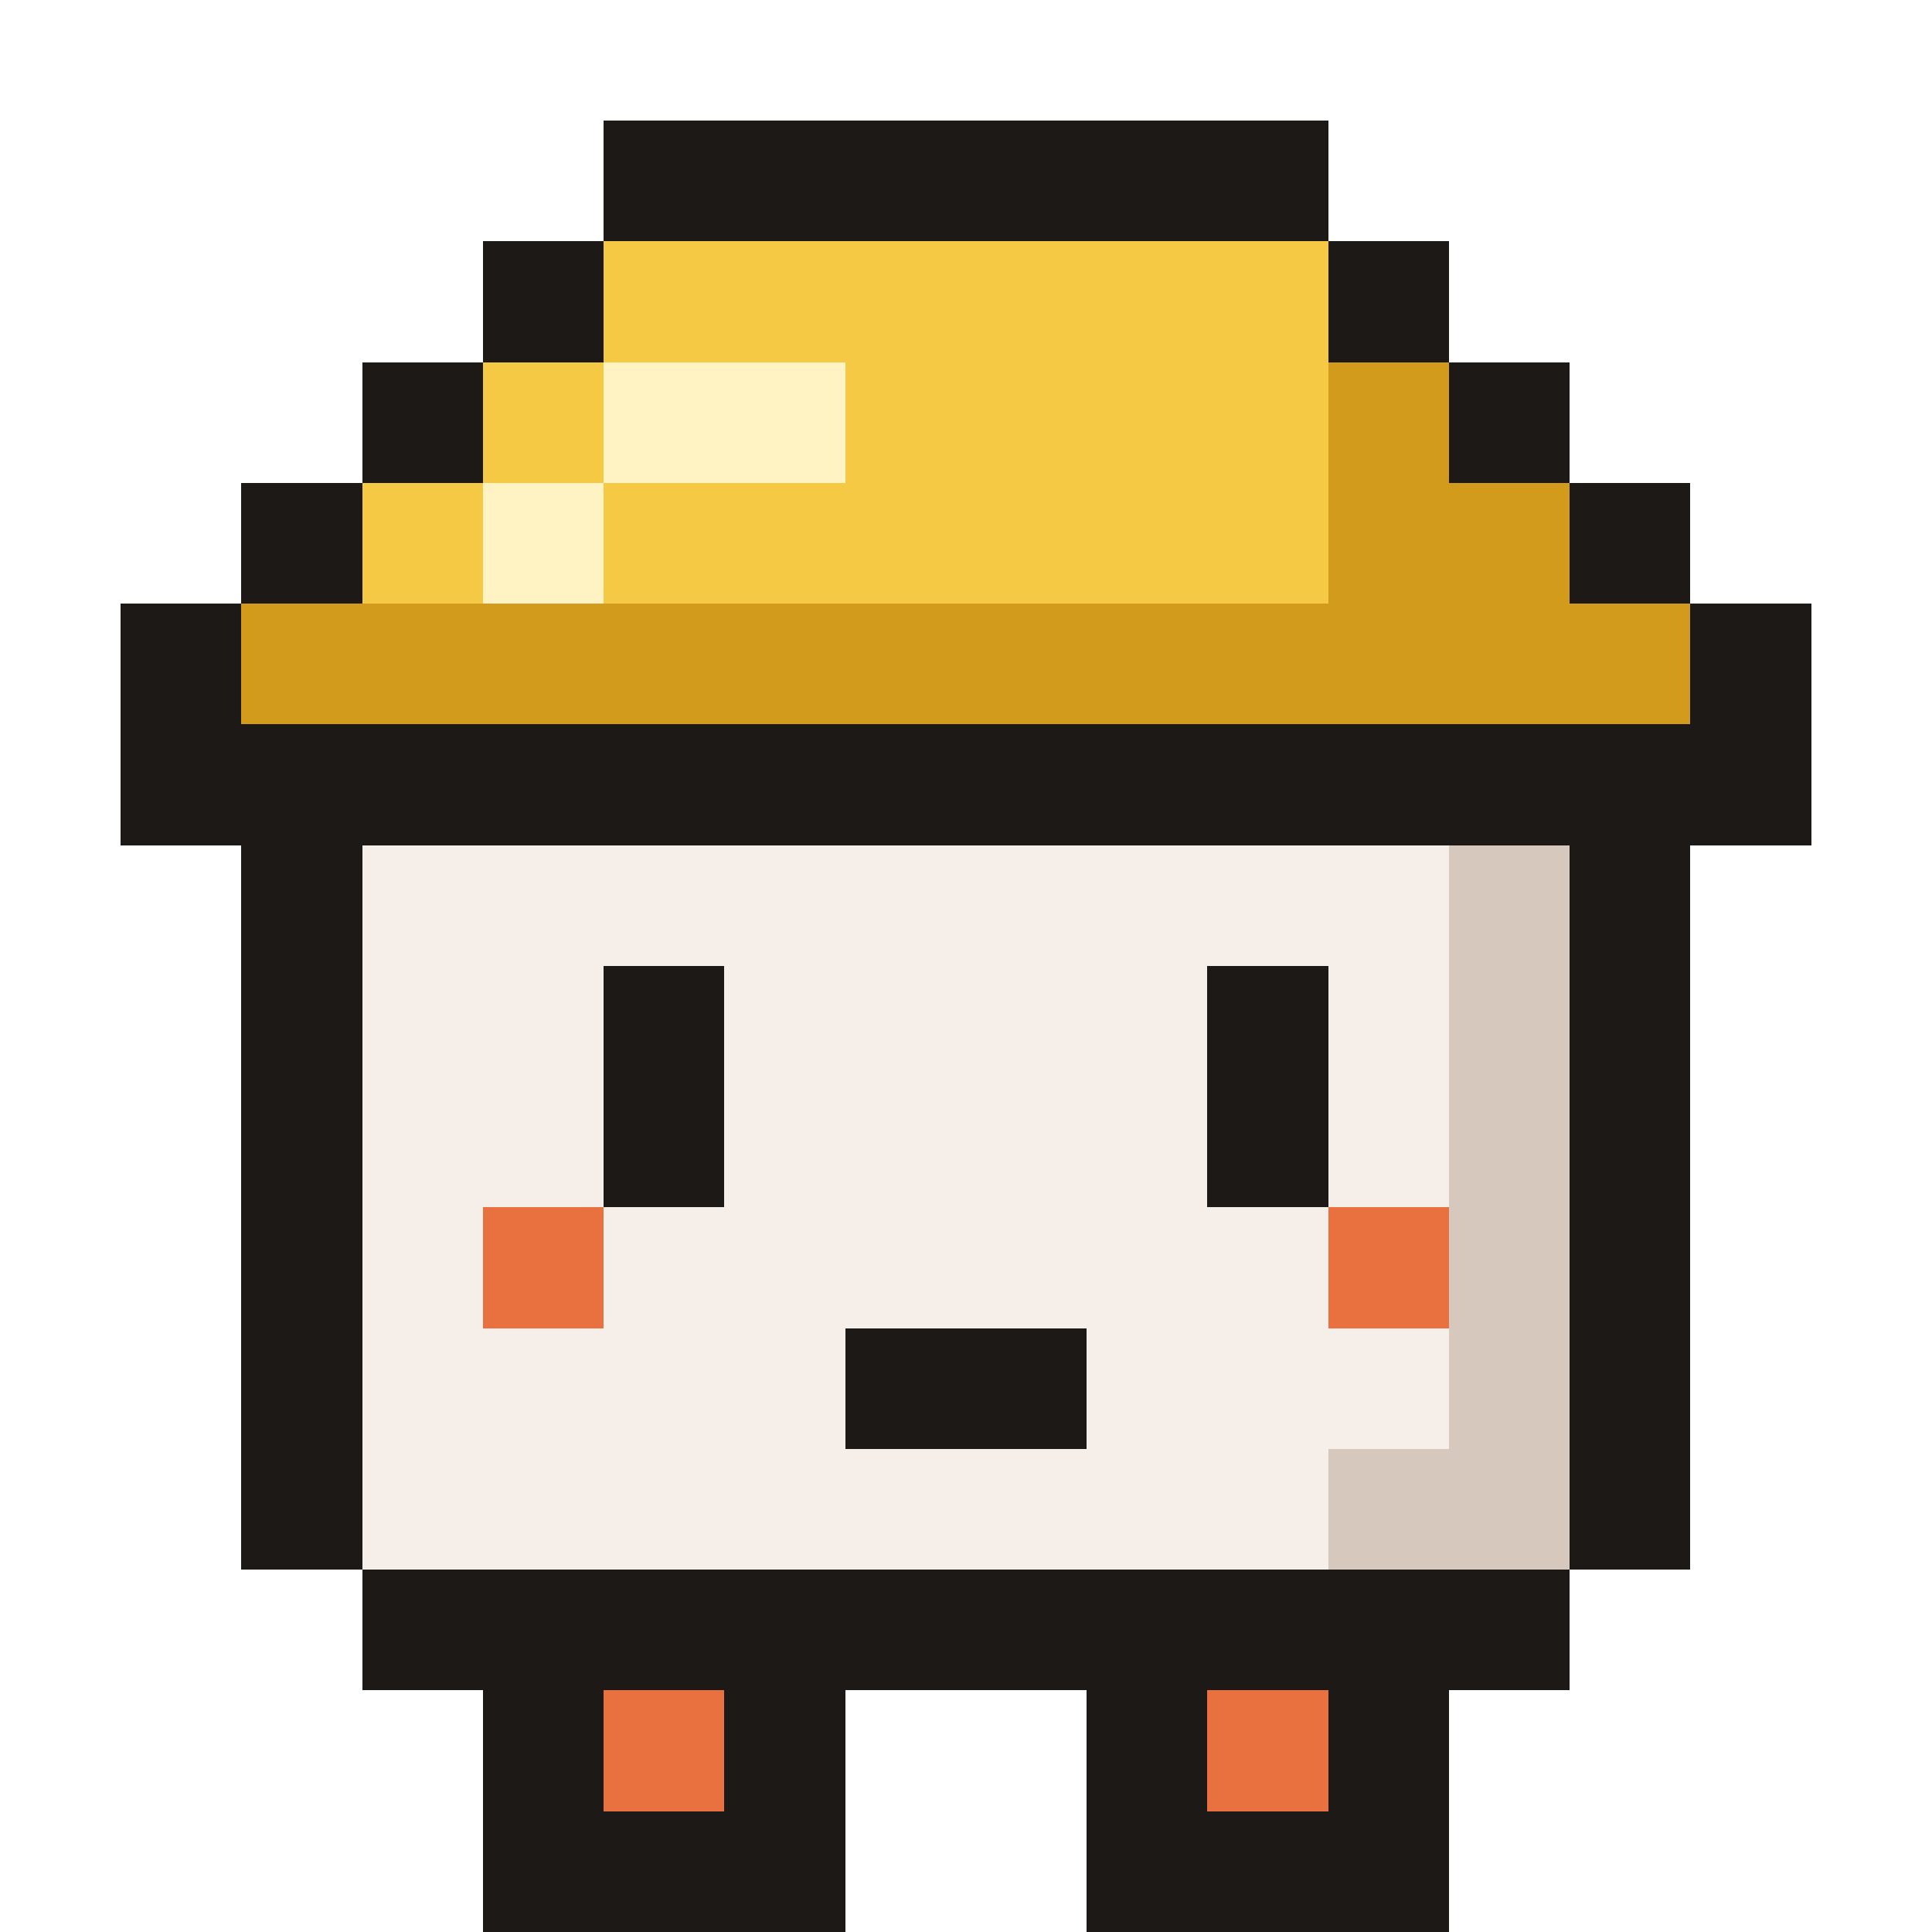
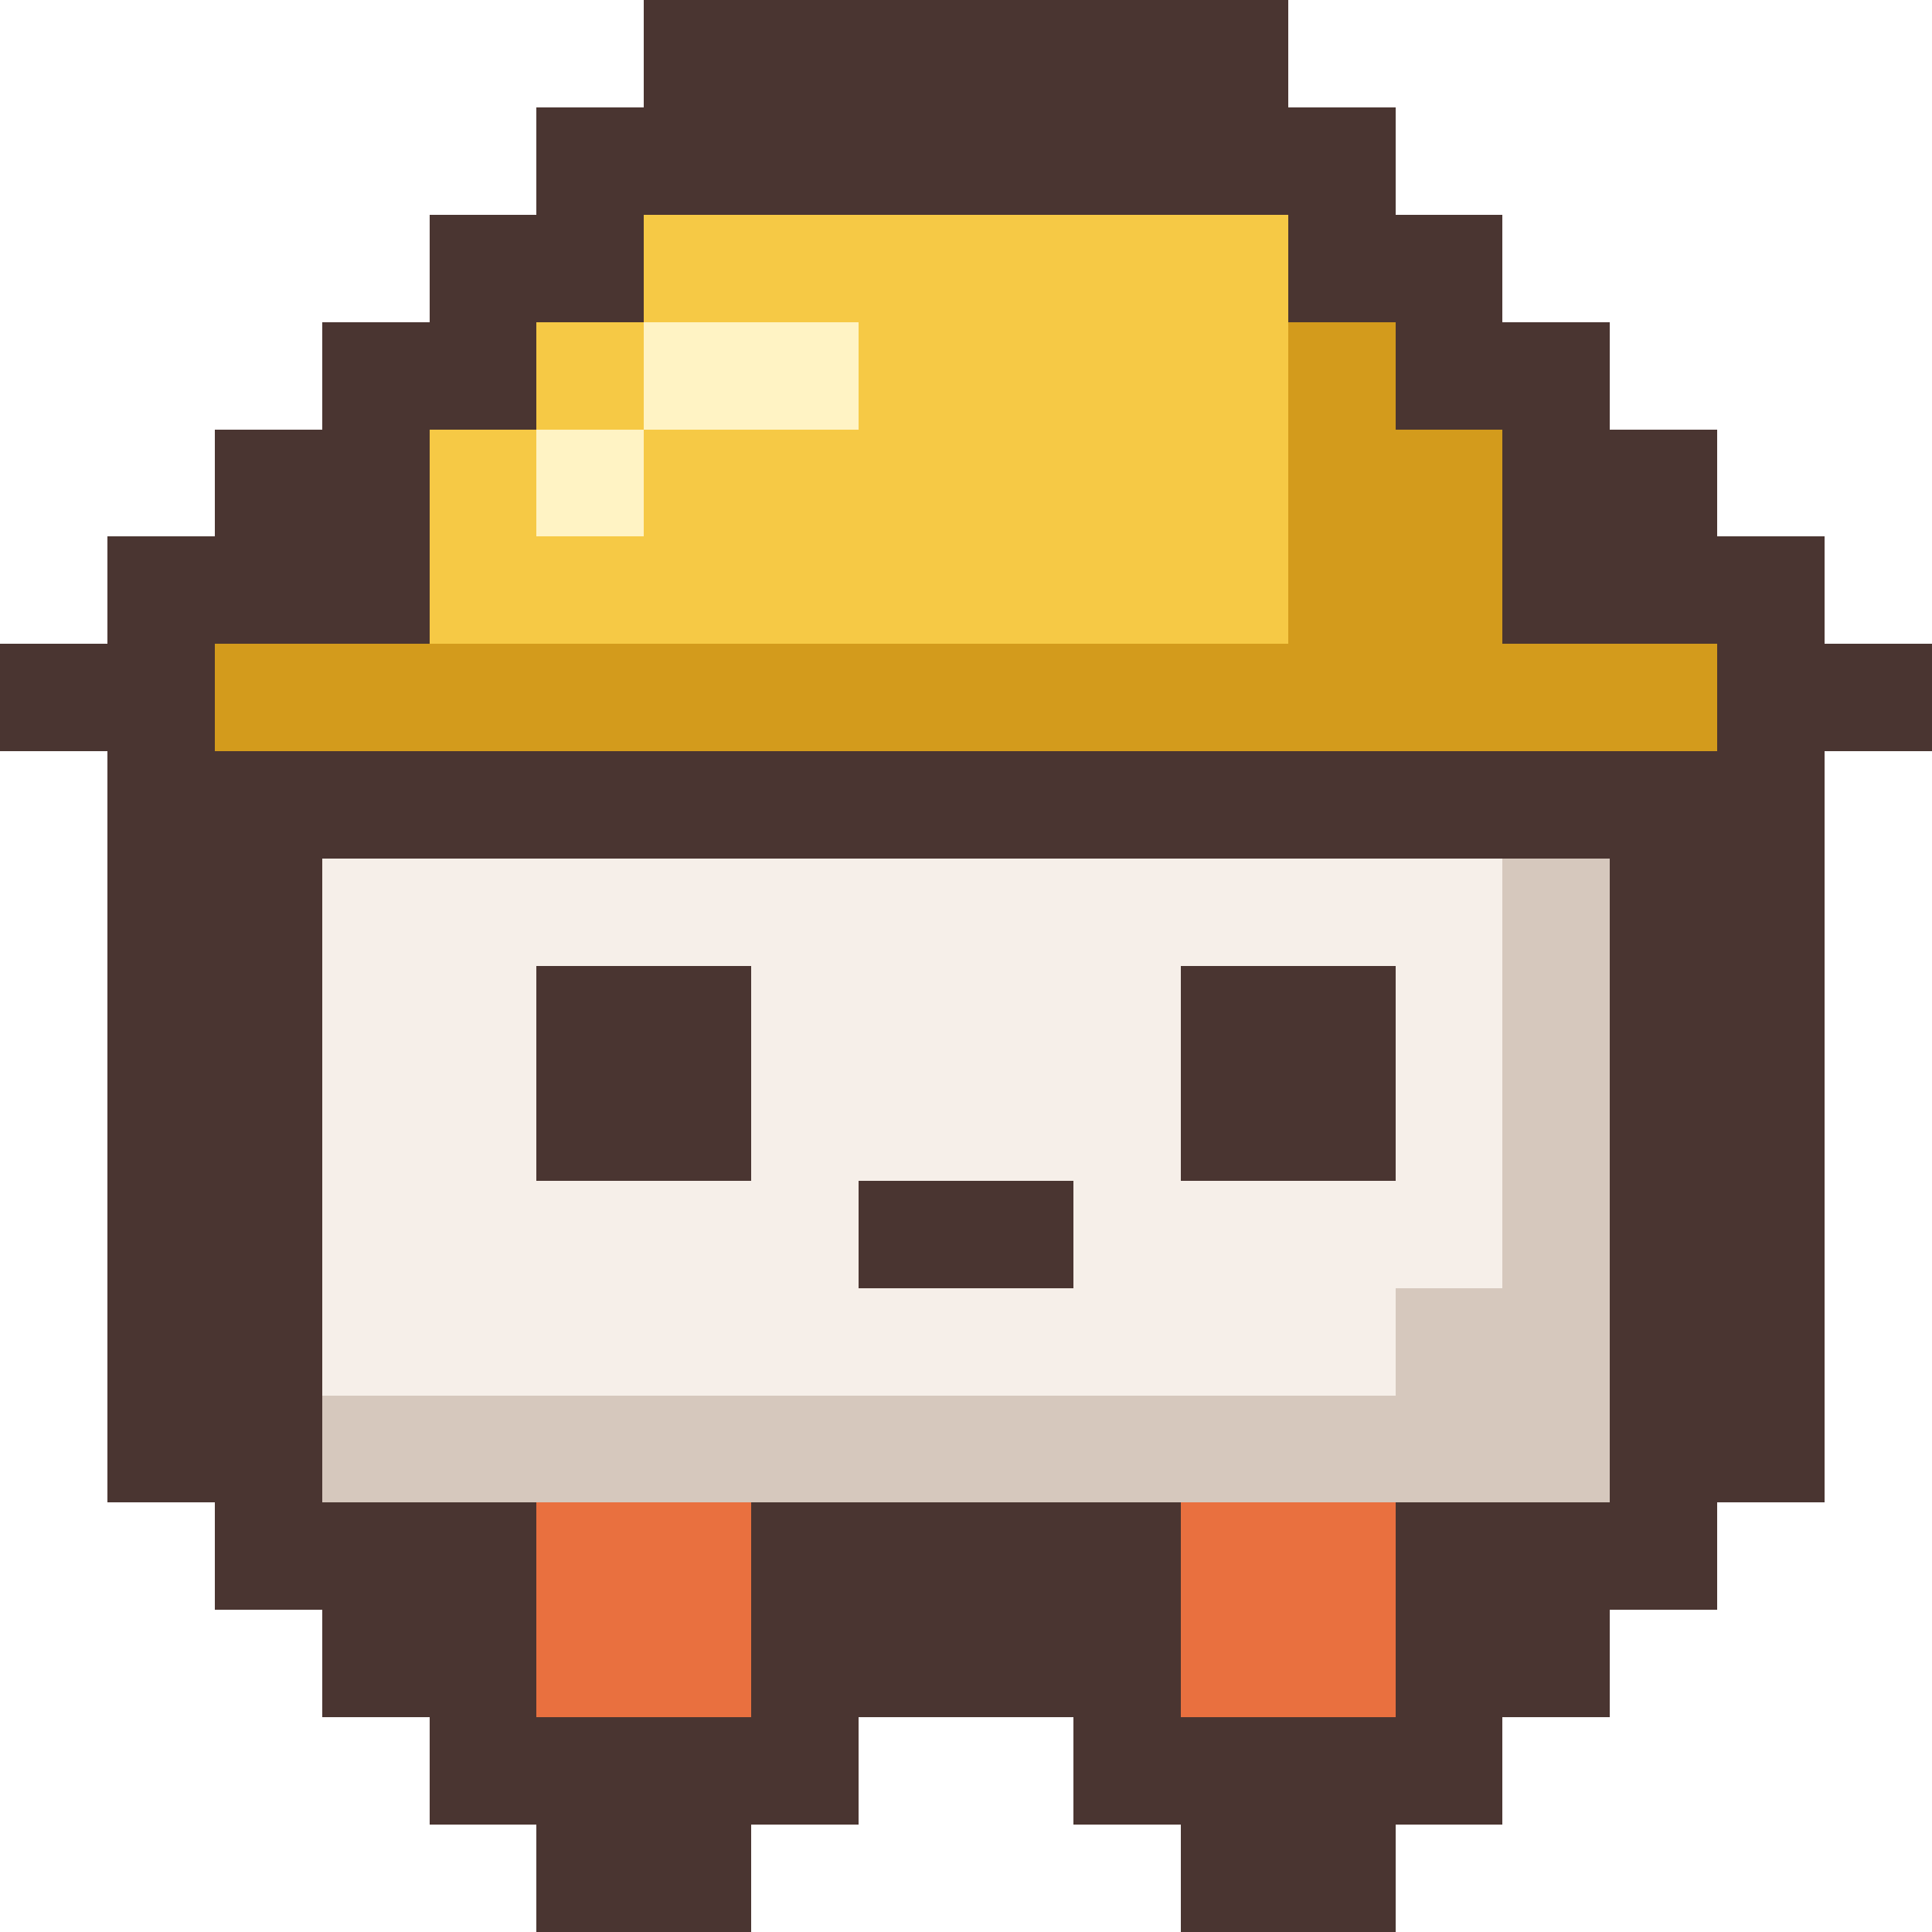
- <svg xmlns="http://www.w3.org/2000/svg" viewBox="0 0 16 16" shape-rendering="crispEdges">
-   <rect x="5" y="1" width="1" height="1" fill="#1c1917" />
-   <rect x="6" y="1" width="1" height="1" fill="#1c1917" />
-   <rect x="7" y="1" width="1" height="1" fill="#1c1917" />
-   <rect x="8" y="1" width="1" height="1" fill="#1c1917" />
-   <rect x="9" y="1" width="1" height="1" fill="#1c1917" />
-   <rect x="10" y="1" width="1" height="1" fill="#1c1917" />
-   <rect x="4" y="2" width="1" height="1" fill="#1c1917" />
-   <rect x="5" y="2" width="1" height="1" fill="#f6c945" />
+ <svg xmlns="http://www.w3.org/2000/svg" viewBox="0 0 18 18" shape-rendering="crispEdges">
+   <rect x="6" y="0" width="1" height="1" fill="#4a3531" />
+   <rect x="7" y="0" width="1" height="1" fill="#4a3531" />
+   <rect x="8" y="0" width="1" height="1" fill="#4a3531" />
+   <rect x="9" y="0" width="1" height="1" fill="#4a3531" />
+   <rect x="10" y="0" width="1" height="1" fill="#4a3531" />
+   <rect x="11" y="0" width="1" height="1" fill="#4a3531" />
+   <rect x="5" y="1" width="1" height="1" fill="#4a3531" />
+   <rect x="6" y="1" width="1" height="1" fill="#4a3531" />
+   <rect x="7" y="1" width="1" height="1" fill="#4a3531" />
+   <rect x="8" y="1" width="1" height="1" fill="#4a3531" />
+   <rect x="9" y="1" width="1" height="1" fill="#4a3531" />
+   <rect x="10" y="1" width="1" height="1" fill="#4a3531" />
+   <rect x="11" y="1" width="1" height="1" fill="#4a3531" />
+   <rect x="12" y="1" width="1" height="1" fill="#4a3531" />
+   <rect x="4" y="2" width="1" height="1" fill="#4a3531" />
+   <rect x="5" y="2" width="1" height="1" fill="#4a3531" />
  <rect x="6" y="2" width="1" height="1" fill="#f6c945" />
  <rect x="7" y="2" width="1" height="1" fill="#f6c945" />
  <rect x="8" y="2" width="1" height="1" fill="#f6c945" />
  <rect x="9" y="2" width="1" height="1" fill="#f6c945" />
  <rect x="10" y="2" width="1" height="1" fill="#f6c945" />
-   <rect x="11" y="2" width="1" height="1" fill="#1c1917" />
-   <rect x="3" y="3" width="1" height="1" fill="#1c1917" />
-   <rect x="4" y="3" width="1" height="1" fill="#f6c945" />
-   <rect x="5" y="3" width="1" height="1" fill="#fff3c4" />
+   <rect x="11" y="2" width="1" height="1" fill="#f6c945" />
+   <rect x="12" y="2" width="1" height="1" fill="#4a3531" />
+   <rect x="13" y="2" width="1" height="1" fill="#4a3531" />
+   <rect x="3" y="3" width="1" height="1" fill="#4a3531" />
+   <rect x="4" y="3" width="1" height="1" fill="#4a3531" />
+   <rect x="5" y="3" width="1" height="1" fill="#f6c945" />
  <rect x="6" y="3" width="1" height="1" fill="#fff3c4" />
-   <rect x="7" y="3" width="1" height="1" fill="#f6c945" />
+   <rect x="7" y="3" width="1" height="1" fill="#fff3c4" />
  <rect x="8" y="3" width="1" height="1" fill="#f6c945" />
  <rect x="9" y="3" width="1" height="1" fill="#f6c945" />
  <rect x="10" y="3" width="1" height="1" fill="#f6c945" />
-   <rect x="11" y="3" width="1" height="1" fill="#d39b1c" />
-   <rect x="12" y="3" width="1" height="1" fill="#1c1917" />
-   <rect x="2" y="4" width="1" height="1" fill="#1c1917" />
-   <rect x="3" y="4" width="1" height="1" fill="#f6c945" />
-   <rect x="4" y="4" width="1" height="1" fill="#fff3c4" />
-   <rect x="5" y="4" width="1" height="1" fill="#f6c945" />
+   <rect x="11" y="3" width="1" height="1" fill="#f6c945" />
+   <rect x="12" y="3" width="1" height="1" fill="#d39b1c" />
+   <rect x="13" y="3" width="1" height="1" fill="#4a3531" />
+   <rect x="14" y="3" width="1" height="1" fill="#4a3531" />
+   <rect x="2" y="4" width="1" height="1" fill="#4a3531" />
+   <rect x="3" y="4" width="1" height="1" fill="#4a3531" />
+   <rect x="4" y="4" width="1" height="1" fill="#f6c945" />
+   <rect x="5" y="4" width="1" height="1" fill="#fff3c4" />
  <rect x="6" y="4" width="1" height="1" fill="#f6c945" />
  <rect x="7" y="4" width="1" height="1" fill="#f6c945" />
  <rect x="8" y="4" width="1" height="1" fill="#f6c945" />
  <rect x="9" y="4" width="1" height="1" fill="#f6c945" />
  <rect x="10" y="4" width="1" height="1" fill="#f6c945" />
-   <rect x="11" y="4" width="1" height="1" fill="#d39b1c" />
+   <rect x="11" y="4" width="1" height="1" fill="#f6c945" />
  <rect x="12" y="4" width="1" height="1" fill="#d39b1c" />
-   <rect x="13" y="4" width="1" height="1" fill="#1c1917" />
-   <rect x="1" y="5" width="1" height="1" fill="#1c1917" />
-   <rect x="2" y="5" width="1" height="1" fill="#d39b1c" />
-   <rect x="3" y="5" width="1" height="1" fill="#d39b1c" />
-   <rect x="4" y="5" width="1" height="1" fill="#d39b1c" />
-   <rect x="5" y="5" width="1" height="1" fill="#d39b1c" />
-   <rect x="6" y="5" width="1" height="1" fill="#d39b1c" />
-   <rect x="7" y="5" width="1" height="1" fill="#d39b1c" />
-   <rect x="8" y="5" width="1" height="1" fill="#d39b1c" />
-   <rect x="9" y="5" width="1" height="1" fill="#d39b1c" />
-   <rect x="10" y="5" width="1" height="1" fill="#d39b1c" />
-   <rect x="11" y="5" width="1" height="1" fill="#d39b1c" />
+   <rect x="13" y="4" width="1" height="1" fill="#d39b1c" />
+   <rect x="14" y="4" width="1" height="1" fill="#4a3531" />
+   <rect x="15" y="4" width="1" height="1" fill="#4a3531" />
+   <rect x="1" y="5" width="1" height="1" fill="#4a3531" />
+   <rect x="2" y="5" width="1" height="1" fill="#4a3531" />
+   <rect x="3" y="5" width="1" height="1" fill="#4a3531" />
+   <rect x="4" y="5" width="1" height="1" fill="#f6c945" />
+   <rect x="5" y="5" width="1" height="1" fill="#f6c945" />
+   <rect x="6" y="5" width="1" height="1" fill="#f6c945" />
+   <rect x="7" y="5" width="1" height="1" fill="#f6c945" />
+   <rect x="8" y="5" width="1" height="1" fill="#f6c945" />
+   <rect x="9" y="5" width="1" height="1" fill="#f6c945" />
+   <rect x="10" y="5" width="1" height="1" fill="#f6c945" />
+   <rect x="11" y="5" width="1" height="1" fill="#f6c945" />
  <rect x="12" y="5" width="1" height="1" fill="#d39b1c" />
  <rect x="13" y="5" width="1" height="1" fill="#d39b1c" />
-   <rect x="14" y="5" width="1" height="1" fill="#1c1917" />
-   <rect x="1" y="6" width="1" height="1" fill="#1c1917" />
-   <rect x="2" y="6" width="1" height="1" fill="#1c1917" />
-   <rect x="3" y="6" width="1" height="1" fill="#1c1917" />
-   <rect x="4" y="6" width="1" height="1" fill="#1c1917" />
-   <rect x="5" y="6" width="1" height="1" fill="#1c1917" />
-   <rect x="6" y="6" width="1" height="1" fill="#1c1917" />
-   <rect x="7" y="6" width="1" height="1" fill="#1c1917" />
-   <rect x="8" y="6" width="1" height="1" fill="#1c1917" />
-   <rect x="9" y="6" width="1" height="1" fill="#1c1917" />
-   <rect x="10" y="6" width="1" height="1" fill="#1c1917" />
-   <rect x="11" y="6" width="1" height="1" fill="#1c1917" />
-   <rect x="12" y="6" width="1" height="1" fill="#1c1917" />
-   <rect x="13" y="6" width="1" height="1" fill="#1c1917" />
-   <rect x="14" y="6" width="1" height="1" fill="#1c1917" />
-   <rect x="2" y="7" width="1" height="1" fill="#1c1917" />
-   <rect x="3" y="7" width="1" height="1" fill="#f6efe9" />
-   <rect x="4" y="7" width="1" height="1" fill="#f6efe9" />
-   <rect x="5" y="7" width="1" height="1" fill="#f6efe9" />
-   <rect x="6" y="7" width="1" height="1" fill="#f6efe9" />
-   <rect x="7" y="7" width="1" height="1" fill="#f6efe9" />
-   <rect x="8" y="7" width="1" height="1" fill="#f6efe9" />
-   <rect x="9" y="7" width="1" height="1" fill="#f6efe9" />
-   <rect x="10" y="7" width="1" height="1" fill="#f6efe9" />
-   <rect x="11" y="7" width="1" height="1" fill="#f6efe9" />
-   <rect x="12" y="7" width="1" height="1" fill="#d6c8bd" />
-   <rect x="13" y="7" width="1" height="1" fill="#1c1917" />
-   <rect x="2" y="8" width="1" height="1" fill="#1c1917" />
+   <rect x="14" y="5" width="1" height="1" fill="#4a3531" />
+   <rect x="15" y="5" width="1" height="1" fill="#4a3531" />
+   <rect x="16" y="5" width="1" height="1" fill="#4a3531" />
+   <rect x="0" y="6" width="1" height="1" fill="#4a3531" />
+   <rect x="1" y="6" width="1" height="1" fill="#4a3531" />
+   <rect x="2" y="6" width="1" height="1" fill="#d39b1c" />
+   <rect x="3" y="6" width="1" height="1" fill="#d39b1c" />
+   <rect x="4" y="6" width="1" height="1" fill="#d39b1c" />
+   <rect x="5" y="6" width="1" height="1" fill="#d39b1c" />
+   <rect x="6" y="6" width="1" height="1" fill="#d39b1c" />
+   <rect x="7" y="6" width="1" height="1" fill="#d39b1c" />
+   <rect x="8" y="6" width="1" height="1" fill="#d39b1c" />
+   <rect x="9" y="6" width="1" height="1" fill="#d39b1c" />
+   <rect x="10" y="6" width="1" height="1" fill="#d39b1c" />
+   <rect x="11" y="6" width="1" height="1" fill="#d39b1c" />
+   <rect x="12" y="6" width="1" height="1" fill="#d39b1c" />
+   <rect x="13" y="6" width="1" height="1" fill="#d39b1c" />
+   <rect x="14" y="6" width="1" height="1" fill="#d39b1c" />
+   <rect x="15" y="6" width="1" height="1" fill="#d39b1c" />
+   <rect x="16" y="6" width="1" height="1" fill="#4a3531" />
+   <rect x="17" y="6" width="1" height="1" fill="#4a3531" />
+   <rect x="1" y="7" width="1" height="1" fill="#4a3531" />
+   <rect x="2" y="7" width="1" height="1" fill="#4a3531" />
+   <rect x="3" y="7" width="1" height="1" fill="#4a3531" />
+   <rect x="4" y="7" width="1" height="1" fill="#4a3531" />
+   <rect x="5" y="7" width="1" height="1" fill="#4a3531" />
+   <rect x="6" y="7" width="1" height="1" fill="#4a3531" />
+   <rect x="7" y="7" width="1" height="1" fill="#4a3531" />
+   <rect x="8" y="7" width="1" height="1" fill="#4a3531" />
+   <rect x="9" y="7" width="1" height="1" fill="#4a3531" />
+   <rect x="10" y="7" width="1" height="1" fill="#4a3531" />
+   <rect x="11" y="7" width="1" height="1" fill="#4a3531" />
+   <rect x="12" y="7" width="1" height="1" fill="#4a3531" />
+   <rect x="13" y="7" width="1" height="1" fill="#4a3531" />
+   <rect x="14" y="7" width="1" height="1" fill="#4a3531" />
+   <rect x="15" y="7" width="1" height="1" fill="#4a3531" />
+   <rect x="16" y="7" width="1" height="1" fill="#4a3531" />
+   <rect x="1" y="8" width="1" height="1" fill="#4a3531" />
+   <rect x="2" y="8" width="1" height="1" fill="#4a3531" />
  <rect x="3" y="8" width="1" height="1" fill="#f6efe9" />
  <rect x="4" y="8" width="1" height="1" fill="#f6efe9" />
-   <rect x="5" y="8" width="1" height="1" fill="#1c1917" />
+   <rect x="5" y="8" width="1" height="1" fill="#f6efe9" />
  <rect x="6" y="8" width="1" height="1" fill="#f6efe9" />
  <rect x="7" y="8" width="1" height="1" fill="#f6efe9" />
  <rect x="8" y="8" width="1" height="1" fill="#f6efe9" />
  <rect x="9" y="8" width="1" height="1" fill="#f6efe9" />
-   <rect x="10" y="8" width="1" height="1" fill="#1c1917" />
+   <rect x="10" y="8" width="1" height="1" fill="#f6efe9" />
  <rect x="11" y="8" width="1" height="1" fill="#f6efe9" />
-   <rect x="12" y="8" width="1" height="1" fill="#d6c8bd" />
-   <rect x="13" y="8" width="1" height="1" fill="#1c1917" />
-   <rect x="2" y="9" width="1" height="1" fill="#1c1917" />
+   <rect x="12" y="8" width="1" height="1" fill="#f6efe9" />
+   <rect x="13" y="8" width="1" height="1" fill="#f6efe9" />
+   <rect x="14" y="8" width="1" height="1" fill="#d6c8bd" />
+   <rect x="15" y="8" width="1" height="1" fill="#4a3531" />
+   <rect x="16" y="8" width="1" height="1" fill="#4a3531" />
+   <rect x="1" y="9" width="1" height="1" fill="#4a3531" />
+   <rect x="2" y="9" width="1" height="1" fill="#4a3531" />
  <rect x="3" y="9" width="1" height="1" fill="#f6efe9" />
  <rect x="4" y="9" width="1" height="1" fill="#f6efe9" />
-   <rect x="5" y="9" width="1" height="1" fill="#1c1917" />
-   <rect x="6" y="9" width="1" height="1" fill="#f6efe9" />
+   <rect x="5" y="9" width="1" height="1" fill="#4a3531" />
+   <rect x="6" y="9" width="1" height="1" fill="#4a3531" />
  <rect x="7" y="9" width="1" height="1" fill="#f6efe9" />
  <rect x="8" y="9" width="1" height="1" fill="#f6efe9" />
  <rect x="9" y="9" width="1" height="1" fill="#f6efe9" />
-   <rect x="10" y="9" width="1" height="1" fill="#1c1917" />
-   <rect x="11" y="9" width="1" height="1" fill="#f6efe9" />
-   <rect x="12" y="9" width="1" height="1" fill="#d6c8bd" />
-   <rect x="13" y="9" width="1" height="1" fill="#1c1917" />
-   <rect x="2" y="10" width="1" height="1" fill="#1c1917" />
+   <rect x="10" y="9" width="1" height="1" fill="#f6efe9" />
+   <rect x="11" y="9" width="1" height="1" fill="#4a3531" />
+   <rect x="12" y="9" width="1" height="1" fill="#4a3531" />
+   <rect x="13" y="9" width="1" height="1" fill="#f6efe9" />
+   <rect x="14" y="9" width="1" height="1" fill="#d6c8bd" />
+   <rect x="15" y="9" width="1" height="1" fill="#4a3531" />
+   <rect x="16" y="9" width="1" height="1" fill="#4a3531" />
+   <rect x="1" y="10" width="1" height="1" fill="#4a3531" />
+   <rect x="2" y="10" width="1" height="1" fill="#4a3531" />
  <rect x="3" y="10" width="1" height="1" fill="#f6efe9" />
-   <rect x="4" y="10" width="1" height="1" fill="#e9703f" />
-   <rect x="5" y="10" width="1" height="1" fill="#f6efe9" />
-   <rect x="6" y="10" width="1" height="1" fill="#f6efe9" />
+   <rect x="4" y="10" width="1" height="1" fill="#f6efe9" />
+   <rect x="5" y="10" width="1" height="1" fill="#4a3531" />
+   <rect x="6" y="10" width="1" height="1" fill="#4a3531" />
  <rect x="7" y="10" width="1" height="1" fill="#f6efe9" />
  <rect x="8" y="10" width="1" height="1" fill="#f6efe9" />
  <rect x="9" y="10" width="1" height="1" fill="#f6efe9" />
  <rect x="10" y="10" width="1" height="1" fill="#f6efe9" />
-   <rect x="11" y="10" width="1" height="1" fill="#e9703f" />
-   <rect x="12" y="10" width="1" height="1" fill="#d6c8bd" />
-   <rect x="13" y="10" width="1" height="1" fill="#1c1917" />
-   <rect x="2" y="11" width="1" height="1" fill="#1c1917" />
+   <rect x="11" y="10" width="1" height="1" fill="#4a3531" />
+   <rect x="12" y="10" width="1" height="1" fill="#4a3531" />
+   <rect x="13" y="10" width="1" height="1" fill="#f6efe9" />
+   <rect x="14" y="10" width="1" height="1" fill="#d6c8bd" />
+   <rect x="15" y="10" width="1" height="1" fill="#4a3531" />
+   <rect x="16" y="10" width="1" height="1" fill="#4a3531" />
+   <rect x="1" y="11" width="1" height="1" fill="#4a3531" />
+   <rect x="2" y="11" width="1" height="1" fill="#4a3531" />
  <rect x="3" y="11" width="1" height="1" fill="#f6efe9" />
  <rect x="4" y="11" width="1" height="1" fill="#f6efe9" />
  <rect x="5" y="11" width="1" height="1" fill="#f6efe9" />
  <rect x="6" y="11" width="1" height="1" fill="#f6efe9" />
-   <rect x="7" y="11" width="1" height="1" fill="#1c1917" />
-   <rect x="8" y="11" width="1" height="1" fill="#1c1917" />
-   <rect x="9" y="11" width="1" height="1" fill="#f6efe9" />
+   <rect x="7" y="11" width="1" height="1" fill="#f6efe9" />
+   <rect x="8" y="11" width="1" height="1" fill="#4a3531" />
+   <rect x="9" y="11" width="1" height="1" fill="#4a3531" />
  <rect x="10" y="11" width="1" height="1" fill="#f6efe9" />
  <rect x="11" y="11" width="1" height="1" fill="#f6efe9" />
-   <rect x="12" y="11" width="1" height="1" fill="#d6c8bd" />
-   <rect x="13" y="11" width="1" height="1" fill="#1c1917" />
-   <rect x="2" y="12" width="1" height="1" fill="#1c1917" />
+   <rect x="12" y="11" width="1" height="1" fill="#f6efe9" />
+   <rect x="13" y="11" width="1" height="1" fill="#f6efe9" />
+   <rect x="14" y="11" width="1" height="1" fill="#d6c8bd" />
+   <rect x="15" y="11" width="1" height="1" fill="#4a3531" />
+   <rect x="16" y="11" width="1" height="1" fill="#4a3531" />
+   <rect x="1" y="12" width="1" height="1" fill="#4a3531" />
+   <rect x="2" y="12" width="1" height="1" fill="#4a3531" />
  <rect x="3" y="12" width="1" height="1" fill="#f6efe9" />
  <rect x="4" y="12" width="1" height="1" fill="#f6efe9" />
  <rect x="5" y="12" width="1" height="1" fill="#f6efe9" />
  <rect x="6" y="12" width="1" height="1" fill="#f6efe9" />
  <rect x="7" y="12" width="1" height="1" fill="#f6efe9" />
  <rect x="8" y="12" width="1" height="1" fill="#f6efe9" />
  <rect x="9" y="12" width="1" height="1" fill="#f6efe9" />
  <rect x="10" y="12" width="1" height="1" fill="#f6efe9" />
-   <rect x="11" y="12" width="1" height="1" fill="#d6c8bd" />
-   <rect x="12" y="12" width="1" height="1" fill="#d6c8bd" />
-   <rect x="13" y="12" width="1" height="1" fill="#1c1917" />
-   <rect x="3" y="13" width="1" height="1" fill="#1c1917" />
-   <rect x="4" y="13" width="1" height="1" fill="#1c1917" />
-   <rect x="5" y="13" width="1" height="1" fill="#1c1917" />
-   <rect x="6" y="13" width="1" height="1" fill="#1c1917" />
-   <rect x="7" y="13" width="1" height="1" fill="#1c1917" />
-   <rect x="8" y="13" width="1" height="1" fill="#1c1917" />
-   <rect x="9" y="13" width="1" height="1" fill="#1c1917" />
-   <rect x="10" y="13" width="1" height="1" fill="#1c1917" />
-   <rect x="11" y="13" width="1" height="1" fill="#1c1917" />
-   <rect x="12" y="13" width="1" height="1" fill="#1c1917" />
-   <rect x="4" y="14" width="1" height="1" fill="#1c1917" />
+   <rect x="11" y="12" width="1" height="1" fill="#f6efe9" />
+   <rect x="12" y="12" width="1" height="1" fill="#f6efe9" />
+   <rect x="13" y="12" width="1" height="1" fill="#d6c8bd" />
+   <rect x="14" y="12" width="1" height="1" fill="#d6c8bd" />
+   <rect x="15" y="12" width="1" height="1" fill="#4a3531" />
+   <rect x="16" y="12" width="1" height="1" fill="#4a3531" />
+   <rect x="1" y="13" width="1" height="1" fill="#4a3531" />
+   <rect x="2" y="13" width="1" height="1" fill="#4a3531" />
+   <rect x="3" y="13" width="1" height="1" fill="#d6c8bd" />
+   <rect x="4" y="13" width="1" height="1" fill="#d6c8bd" />
+   <rect x="5" y="13" width="1" height="1" fill="#d6c8bd" />
+   <rect x="6" y="13" width="1" height="1" fill="#d6c8bd" />
+   <rect x="7" y="13" width="1" height="1" fill="#d6c8bd" />
+   <rect x="8" y="13" width="1" height="1" fill="#d6c8bd" />
+   <rect x="9" y="13" width="1" height="1" fill="#d6c8bd" />
+   <rect x="10" y="13" width="1" height="1" fill="#d6c8bd" />
+   <rect x="11" y="13" width="1" height="1" fill="#d6c8bd" />
+   <rect x="12" y="13" width="1" height="1" fill="#d6c8bd" />
+   <rect x="13" y="13" width="1" height="1" fill="#d6c8bd" />
+   <rect x="14" y="13" width="1" height="1" fill="#d6c8bd" />
+   <rect x="15" y="13" width="1" height="1" fill="#4a3531" />
+   <rect x="16" y="13" width="1" height="1" fill="#4a3531" />
+   <rect x="2" y="14" width="1" height="1" fill="#4a3531" />
+   <rect x="3" y="14" width="1" height="1" fill="#4a3531" />
+   <rect x="4" y="14" width="1" height="1" fill="#4a3531" />
  <rect x="5" y="14" width="1" height="1" fill="#e9703f" />
-   <rect x="6" y="14" width="1" height="1" fill="#1c1917" />
-   <rect x="9" y="14" width="1" height="1" fill="#1c1917" />
-   <rect x="10" y="14" width="1" height="1" fill="#e9703f" />
-   <rect x="11" y="14" width="1" height="1" fill="#1c1917" />
-   <rect x="4" y="15" width="1" height="1" fill="#1c1917" />
-   <rect x="5" y="15" width="1" height="1" fill="#1c1917" />
-   <rect x="6" y="15" width="1" height="1" fill="#1c1917" />
-   <rect x="9" y="15" width="1" height="1" fill="#1c1917" />
-   <rect x="10" y="15" width="1" height="1" fill="#1c1917" />
-   <rect x="11" y="15" width="1" height="1" fill="#1c1917" />
+   <rect x="6" y="14" width="1" height="1" fill="#e9703f" />
+   <rect x="7" y="14" width="1" height="1" fill="#4a3531" />
+   <rect x="8" y="14" width="1" height="1" fill="#4a3531" />
+   <rect x="9" y="14" width="1" height="1" fill="#4a3531" />
+   <rect x="10" y="14" width="1" height="1" fill="#4a3531" />
+   <rect x="11" y="14" width="1" height="1" fill="#e9703f" />
+   <rect x="12" y="14" width="1" height="1" fill="#e9703f" />
+   <rect x="13" y="14" width="1" height="1" fill="#4a3531" />
+   <rect x="14" y="14" width="1" height="1" fill="#4a3531" />
+   <rect x="15" y="14" width="1" height="1" fill="#4a3531" />
+   <rect x="3" y="15" width="1" height="1" fill="#4a3531" />
+   <rect x="4" y="15" width="1" height="1" fill="#4a3531" />
+   <rect x="5" y="15" width="1" height="1" fill="#e9703f" />
+   <rect x="6" y="15" width="1" height="1" fill="#e9703f" />
+   <rect x="7" y="15" width="1" height="1" fill="#4a3531" />
+   <rect x="8" y="15" width="1" height="1" fill="#4a3531" />
+   <rect x="9" y="15" width="1" height="1" fill="#4a3531" />
+   <rect x="10" y="15" width="1" height="1" fill="#4a3531" />
+   <rect x="11" y="15" width="1" height="1" fill="#e9703f" />
+   <rect x="12" y="15" width="1" height="1" fill="#e9703f" />
+   <rect x="13" y="15" width="1" height="1" fill="#4a3531" />
+   <rect x="14" y="15" width="1" height="1" fill="#4a3531" />
+   <rect x="4" y="16" width="1" height="1" fill="#4a3531" />
+   <rect x="5" y="16" width="1" height="1" fill="#4a3531" />
+   <rect x="6" y="16" width="1" height="1" fill="#4a3531" />
+   <rect x="7" y="16" width="1" height="1" fill="#4a3531" />
+   <rect x="10" y="16" width="1" height="1" fill="#4a3531" />
+   <rect x="11" y="16" width="1" height="1" fill="#4a3531" />
+   <rect x="12" y="16" width="1" height="1" fill="#4a3531" />
+   <rect x="13" y="16" width="1" height="1" fill="#4a3531" />
+   <rect x="5" y="17" width="1" height="1" fill="#4a3531" />
+   <rect x="6" y="17" width="1" height="1" fill="#4a3531" />
+   <rect x="11" y="17" width="1" height="1" fill="#4a3531" />
+   <rect x="12" y="17" width="1" height="1" fill="#4a3531" />
</svg>
